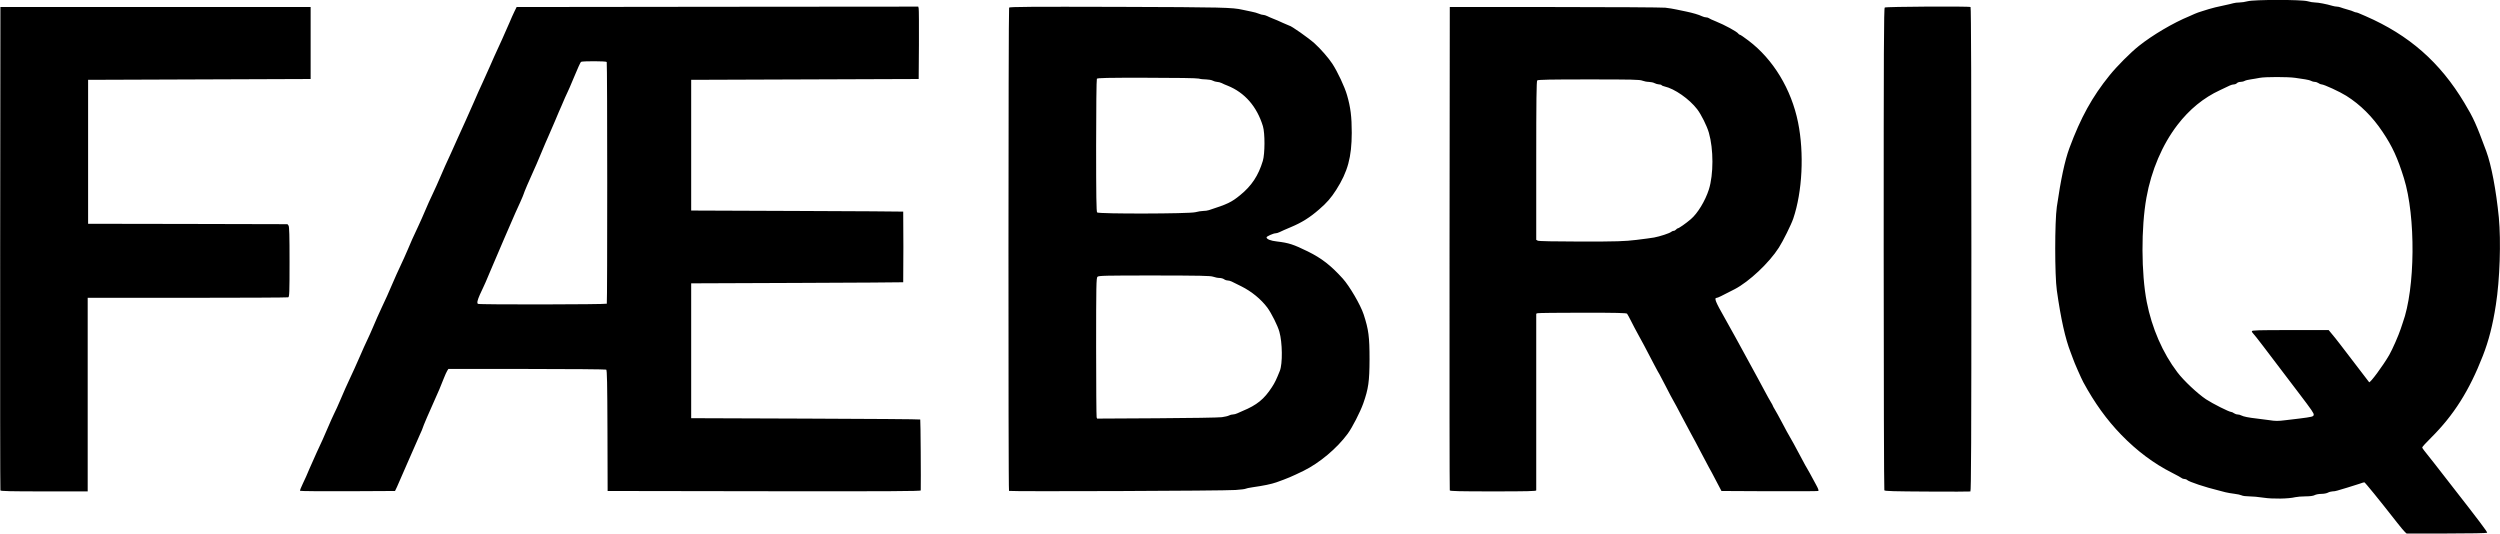
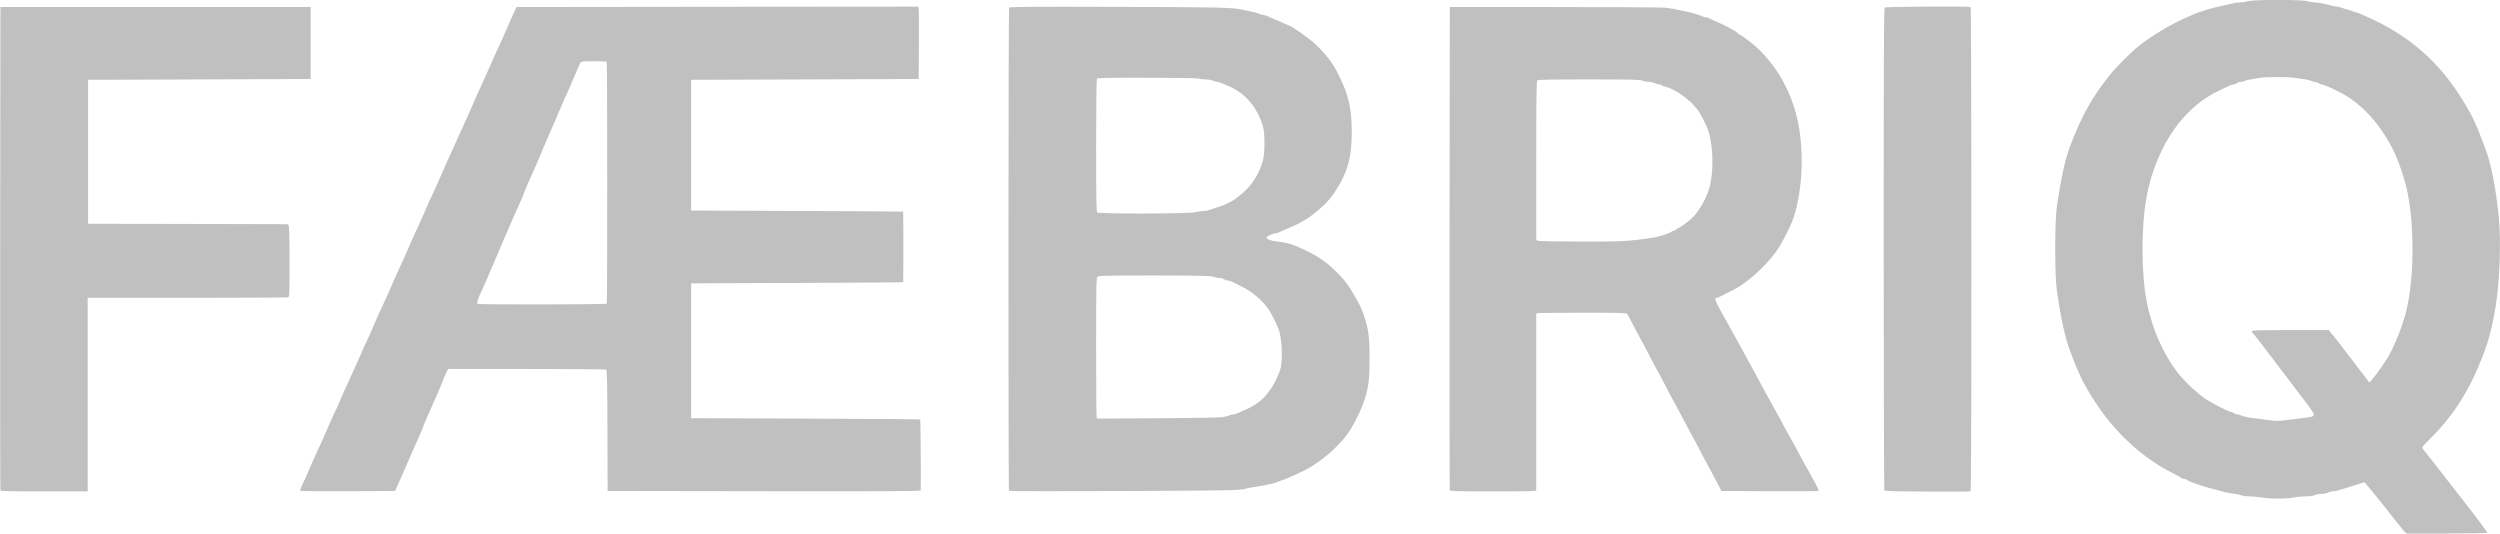
<svg xmlns="http://www.w3.org/2000/svg" viewBox="0 0 3022 645" role="img" aria-label="FÆBRIQ">
-   <path fill="currentColor" fill-rule="evenodd" d="M2907.2 643.2C2906.1 642.3 2901.9 637.2 2897.8 632.0C2875.6 603.6 2858.8 583.0 2858.0 583.0C2857.5 583.0 2854.7 583.8 2851.8 584.9C2848.9 585.9 2842.4 587.9 2837.5 589.4C2832.6 590.8 2827.1 592.5 2825.4 593.0C2823.7 593.6 2821.0 594.0 2819.4 594.0C2817.8 594.1 2815.4 594.7 2814.0 595.5C2812.6 596.3 2809.0 597.0 2806.0 597.0C2803.0 597.0 2799.4 597.7 2798.0 598.5C2796.4 599.4 2792.4 600.0 2787.0 600.0C2782.3 600.0 2776.7 600.5 2774.5 601.0C2766.4 603.0 2747.0 603.3 2736.1 601.6C2730.3 600.7 2722.5 600.0 2718.8 600.0C2715.0 600.0 2710.9 599.5 2709.7 598.8C2708.5 598.2 2704.6 597.3 2701.0 596.9C2697.4 596.5 2692.5 595.6 2690.0 595.0C2687.5 594.3 2683.9 593.4 2682.0 592.9C2665.9 589.0 2646.0 582.4 2643.8 580.2C2643.1 579.5 2641.7 579.0 2640.5 579.0C2639.3 579.0 2637.9 578.5 2637.4 578.0C2636.8 577.4 2631.5 574.5 2625.6 571.5C2603.6 560.4 2583.1 545.1 2564.0 525.4C2546.5 507.3 2532.0 487.2 2518.3 462.0C2516.0 457.8 2507.1 437.6 2506.0 434.0C2505.5 432.6 2504.2 429.0 2503.0 426.0C2496.5 409.3 2491.2 385.7 2486.3 351.0C2483.7 332.8 2483.7 268.1 2486.3 250.0C2491.1 216.9 2495.9 194.2 2501.5 179.0C2515.2 142.1 2529.0 117.1 2550.1 91.0C2559.0 80.0 2575.4 63.5 2585.5 55.5C2602.1 42.3 2627.0 27.6 2646.5 19.6C2648.2 18.9 2651.1 17.6 2653.0 16.7C2654.9 15.8 2659.0 14.4 2662.0 13.5C2665.0 12.6 2668.6 11.5 2670.0 11.0C2674.3 9.7 2680.2 8.2 2688.5 6.5C2692.9 5.6 2697.9 4.4 2699.6 3.9C2701.3 3.4 2704.6 3.0 2707.1 3.0C2709.5 3.0 2714.0 2.3 2717.0 1.5C2725.0 -0.6 2782.3 -0.6 2789.4 1.5C2792.1 2.3 2796.2 3.0 2798.4 3.0C2802.2 3.0 2812.3 4.9 2819.6 7.1C2821.3 7.6 2823.6 8.0 2824.8 8.0C2825.9 8.0 2827.9 8.4 2829.2 8.9C2830.5 9.4 2834.2 10.6 2837.5 11.5C2840.8 12.4 2844.3 13.5 2845.2 14.1C2846.2 14.6 2847.5 15.0 2848.1 15.0C2849.1 15.0 2850.9 15.7 2859.5 19.5C2912.1 42.4 2949.5 75.2 2978.9 124.3C2990.0 142.7 2993.2 149.9 3005.4 182.8C3011.6 199.6 3017.3 229.8 3020.6 263.0C3023.3 291.8 3021.8 338.0 3017.0 368.5C3013.3 392.8 3008.3 412.1 3001.3 430.0C2984.9 472.2 2966.0 502.0 2938.5 529.3C2932.7 535.0 2928.0 540.2 2928.0 540.8C2928.0 541.4 2929.1 543.1 2930.4 544.7C2931.7 546.2 2937.3 553.4 2942.9 560.5C2948.4 567.6 2957.9 579.8 2963.9 587.5C2996.4 629.1 3007.0 643.2 3006.5 644.0C3006.2 644.5 2986.2 644.9 2957.5 644.9L2909.1 644.9L2907.2 643.2ZM2329.6 594.2C2290.3 594.0 2278.4 593.7 2277.8 592.7C2277.4 592.1 2277.0 460.7 2277.0 300.9C2277.0 60.7 2277.2 10.0 2278.3 9.1C2279.7 8.0 2380.2 7.4 2382.0 8.5C2382.7 8.9 2383.0 115.3 2383.0 301.5C2383.0 534.5 2382.7 593.9 2381.8 594.1C2381.1 594.3 2357.6 594.4 2329.6 594.2ZM0.5 592.8C0.2 592.1 0.1 460.3 0.2 300.0L0.5 8.5L188.0 8.5L375.5 8.5L375.5 52.0L375.5 95.5L241.0 96.0L106.5 96.5L106.5 183.5L106.5 270.5L227.0 270.7L347.5 271.0L348.8 272.7C349.7 274.0 350.0 284.4 350.0 316.6C350.0 354.1 349.8 358.9 348.4 359.4C347.5 359.7 292.6 360.0 226.4 360.0L106.0 360.0L106.0 477.0L106.0 594.0L53.5 594.0C12.4 594.0 0.8 593.7 0.5 592.8ZM362.7 593.3C362.4 592.8 364.0 588.9 366.1 584.5C368.3 580.1 371.8 572.2 373.9 567.0C376.1 561.8 380.1 552.8 382.8 547.0C389.4 533.0 391.0 529.3 396.5 516.5C399.1 510.4 402.4 503.0 403.9 500.0C405.5 497.0 408.8 489.6 411.4 483.5C417.4 469.5 418.0 468.2 422.5 458.5C424.5 454.1 427.2 448.2 428.5 445.5C429.8 442.8 433.0 435.6 435.6 429.5C438.2 423.4 441.8 415.4 443.7 411.5C445.6 407.6 448.9 400.2 451.1 395.0C455.7 384.2 456.5 382.4 461.3 372.0C463.2 367.9 466.1 361.6 467.8 358.0C469.4 354.4 472.7 347.0 475.0 341.5C477.3 336.0 481.4 327.0 484.0 321.5C486.6 316.0 490.7 307.0 493.0 301.5C497.2 291.4 498.5 288.6 505.8 273.0C508.0 268.3 511.7 260.0 514.0 254.5C516.3 249.0 520.3 240.0 523.0 234.5C525.6 229.0 529.7 220.0 532.0 214.5C536.2 204.6 539.4 197.5 545.2 185.0C546.9 181.4 550.6 173.1 553.5 166.5C556.4 159.9 560.6 150.7 562.8 146.0C564.9 141.3 569.5 131.2 572.8 123.5C576.1 115.8 580.8 105.2 583.3 100.0C585.7 94.8 589.9 85.5 592.5 79.5C595.1 73.5 599.4 63.8 602.1 58.1C604.8 52.4 607.0 47.6 607.0 47.4C607.0 47.3 608.3 44.3 609.9 40.8C611.5 37.3 614.2 31.1 616.0 27.0C617.7 22.9 620.3 17.0 621.8 14.0L624.5 8.5L867.2 8.2L1110.0 8.0L1110.5 10.2C1110.8 11.5 1110.9 31.2 1110.8 54.0L1110.5 95.5L973.0 96.0L835.5 96.5L835.5 175.5L835.5 254.5L963.5 255.0C1033.9 255.3 1091.6 255.6 1091.8 255.8C1091.9 255.9 1092.0 275.1 1092.0 298.5C1092.0 321.9 1091.9 341.1 1091.8 341.2C1091.6 341.4 1033.9 341.7 963.5 342.0L835.5 342.5L835.5 424.0L835.5 505.5L973.7 506.0C1049.7 506.3 1112.1 506.7 1112.4 507.1C1112.8 507.5 1113.3 580.5 1113.0 592.8C1113.0 593.8 1074.8 594.0 923.8 593.8L734.5 593.5L734.3 520.6C734.1 462.6 733.8 447.5 732.8 446.8C732.1 446.4 688.9 446.0 636.8 446.0L542.0 446.0L540.6 448.2C539.8 449.5 538.0 453.4 536.6 457.0C533.6 464.9 528.8 476.3 524.8 484.9C520.2 494.9 511.0 516.3 511.0 517.2C511.0 517.6 509.4 521.5 507.4 525.7C505.4 530.0 498.9 544.8 493.0 558.5C487.1 572.2 481.2 585.8 479.9 588.5L477.5 593.5L420.3 593.8C388.9 593.9 362.9 593.7 362.7 593.3ZM1219.7 593.4C1218.7 592.4 1218.9 10.8 1219.8 9.2C1220.5 8.2 1246.7 8.0 1352.1 8.3C1478.7 8.7 1489.8 9.0 1502.0 11.8C1504.5 12.4 1509.2 13.4 1512.5 14.0C1515.8 14.6 1520.0 15.8 1521.8 16.6C1523.6 17.4 1525.9 18.0 1527.0 18.0C1528.0 18.0 1530.1 18.6 1531.7 19.4C1533.2 20.2 1536.5 21.6 1539.0 22.6C1541.5 23.5 1546.8 25.8 1550.8 27.7C1554.8 29.5 1558.3 31.0 1558.5 31.0C1560.6 31.0 1581.9 46.0 1589.0 52.4C1596.4 59.1 1606.0 70.1 1610.5 77.0C1616.8 86.6 1625.5 105.1 1628.3 115.0C1632.6 129.8 1634.0 141.2 1634.0 160.5C1633.9 190.1 1629.2 207.5 1615.2 229.5C1609.0 239.2 1603.8 245.2 1594.6 253.1C1583.5 262.8 1573.7 269.0 1560.5 274.5C1553.4 277.5 1549.3 279.3 1546.7 280.6C1545.1 281.4 1543.0 282.0 1542.0 282.0C1539.3 282.0 1531.0 285.7 1531.0 286.9C1531.0 289.1 1536.0 291.1 1543.6 291.9C1558.0 293.6 1563.4 295.4 1581.0 304.0C1597.6 312.2 1608.7 320.8 1623.1 336.7C1631.3 345.8 1644.6 368.5 1648.4 380.1C1654.4 398.5 1655.5 407.0 1655.5 434.5C1655.4 461.1 1654.2 469.8 1647.9 487.7C1644.2 498.1 1634.5 517.0 1629.1 524.3C1616.0 542.1 1594.9 559.7 1575.8 569.1C1561.4 576.1 1556.5 578.2 1543.0 583.0C1536.7 585.2 1527.5 587.1 1514.1 589.0C1510.0 589.6 1506.2 590.4 1505.6 590.8C1505.0 591.2 1499.5 591.9 1493.5 592.3C1480.2 593.4 1220.7 594.3 1219.7 593.4ZM1752.5 592.8C1752.2 592.1 1752.1 460.3 1752.2 300.0L1752.5 8.5L1879.0 8.5C1948.6 8.5 2008.9 8.9 2013.0 9.3C2017.1 9.8 2023.2 10.7 2026.5 11.5C2029.8 12.2 2035.2 13.3 2038.5 14.0C2046.1 15.6 2053.7 17.8 2057.3 19.6C2058.9 20.4 2061.2 21.0 2062.4 21.0C2063.6 21.0 2065.0 21.4 2065.6 21.9C2066.1 22.4 2069.9 24.2 2074.0 25.8C2084.7 30.1 2099.8 38.3 2101.3 40.7C2101.7 41.4 2102.6 42.0 2103.2 42.0C2103.8 42.0 2108.5 45.2 2113.6 49.1C2143.5 71.7 2165.4 107.9 2173.5 148.0C2181.0 185.2 2178.7 231.7 2167.7 264.2C2165.2 271.6 2155.3 291.5 2150.3 299.3C2138.5 317.8 2114.4 340.4 2097.0 349.5C2080.4 358.1 2076.4 360.0 2075.3 360.0C2071.7 360.0 2073.5 364.5 2084.9 384.5C2088.1 390.0 2093.8 400.4 2097.7 407.5C2101.6 414.6 2105.8 422.3 2107.0 424.5C2108.2 426.7 2112.3 434.1 2116.0 441.0C2119.7 447.9 2123.7 455.3 2125.0 457.5C2126.2 459.7 2129.7 466.2 2132.8 472.0C2135.9 477.8 2139.4 484.2 2140.7 486.2C2142.0 488.3 2143.0 490.2 2143.0 490.5C2143.0 490.8 2144.0 492.7 2145.3 494.8C2146.6 496.8 2150.7 504.4 2154.5 511.5C2158.2 518.6 2162.3 526.1 2163.5 528.0C2165.6 531.4 2168.9 537.5 2178.5 555.5C2181.1 560.5 2183.6 565.0 2184.0 565.5C2184.4 566.0 2186.1 569.0 2187.7 572.0C2189.3 575.0 2192.6 581.0 2194.9 585.3C2198.0 590.9 2198.8 593.1 2197.8 593.5C2197.1 593.8 2170.5 593.9 2138.7 593.8L2080.9 593.5L2074.6 581.5C2071.2 574.9 2067.1 567.2 2065.5 564.5C2064.0 561.8 2059.6 553.4 2055.7 546.0C2051.9 538.6 2046.8 529.1 2044.5 525.0C2042.2 520.9 2036.9 510.9 2032.7 502.9C2028.5 494.8 2024.1 486.5 2022.8 484.4C2021.5 482.2 2017.3 474.4 2013.6 467.0C2009.8 459.6 2006.4 453.1 2006.0 452.5C2005.5 451.9 2002.9 447.1 2000.1 441.8C1988.1 418.7 1985.0 413.0 1980.3 404.5C1977.6 399.6 1973.6 392.1 1971.6 388.0C1969.5 383.9 1967.4 379.9 1966.8 379.2C1966.0 378.3 1954.0 378.0 1913.0 378.0C1883.9 378.0 1859.5 378.3 1858.6 378.6L1857.0 379.2L1857.0 485.4C1857.0 543.7 1857.0 592.1 1857.0 592.8C1857.0 593.7 1845.9 594.0 1805.0 594.0C1764.3 594.0 1752.8 593.7 1752.5 592.8ZM2763.0 507.9C2767.7 507.4 2774.9 506.5 2779.0 506.0C2794.9 504.0 2796.5 503.6 2796.8 501.5C2797.1 499.5 2794.8 496.2 2779.0 475.4C2765.2 457.4 2746.5 432.7 2735.7 418.4C2729.8 410.6 2724.3 403.7 2723.5 403.0C2722.7 402.3 2722.0 401.1 2722.0 400.4C2722.0 399.2 2729.7 399.0 2768.4 399.0L2814.9 399.0L2819.1 404.1C2823.3 409.0 2829.9 417.6 2852.4 447.1C2858.4 455.0 2863.5 461.7 2863.8 462.0C2864.9 463.3 2880.4 442.4 2888.1 429.1C2892.1 422.1 2899.4 405.4 2902.0 397.5C2902.5 395.8 2903.6 392.6 2904.4 390.3C2919.6 348.8 2920.3 261.8 2905.9 215.5C2898.3 191.0 2891.9 177.0 2880.2 159.6C2867.9 141.1 2853.2 126.5 2836.2 115.8C2828.4 110.9 2809.2 102.0 2806.2 102.0C2805.3 102.0 2803.6 101.3 2802.6 100.5C2801.5 99.7 2799.5 99.0 2798.2 99.0C2796.9 99.0 2794.9 98.5 2793.7 97.8C2792.5 97.1 2789.2 96.3 2786.5 95.9C2783.8 95.5 2778.3 94.7 2774.5 94.1C2765.7 92.8 2738.1 92.8 2731.5 94.1C2728.8 94.7 2724.0 95.4 2721.0 95.9C2718.0 96.3 2714.5 97.1 2713.3 97.8C2712.1 98.5 2709.8 99.0 2708.2 99.0C2706.6 99.0 2704.7 99.7 2704.0 100.5C2703.3 101.3 2701.7 102.0 2700.5 102.0C2699.2 102.0 2696.9 102.6 2695.3 103.4C2693.8 104.2 2688.4 106.7 2683.5 109.0C2663.8 118.1 2646.5 132.2 2632.1 151.0C2613.9 174.7 2600.5 205.9 2594.6 239.0C2588.1 275.0 2588.3 330.6 2595.0 365.0C2601.2 396.7 2614.3 426.7 2632.0 450.0C2639.7 460.2 2656.5 475.9 2666.7 482.7C2674.8 488.0 2694.6 498.0 2697.2 498.0C2697.9 498.0 2699.4 498.7 2700.4 499.5C2701.5 500.3 2703.5 501.0 2704.8 501.0C2706.1 501.0 2708.1 501.5 2709.3 502.2C2712.0 503.6 2717.9 504.8 2728.5 506.0C2732.9 506.5 2739.2 507.3 2742.5 507.8C2750.9 509.1 2753.3 509.1 2763.0 507.9ZM1477.0 504.3C1480.6 503.8 1484.5 502.9 1485.7 502.2C1486.9 501.5 1489.0 501.0 1490.4 501.0C1491.7 501.0 1494.1 500.4 1495.7 499.6C1497.2 498.9 1500.1 497.6 1502.0 496.8C1519.4 489.6 1528.1 482.5 1537.5 468.0C1541.2 462.3 1542.8 458.9 1547.1 448.2C1550.5 439.6 1550.2 413.9 1546.5 401.0C1544.5 393.7 1536.9 378.6 1532.0 371.9C1524.4 361.7 1512.8 352.2 1500.5 346.1C1495.5 343.6 1490.3 341.0 1488.8 340.3C1487.4 339.6 1485.1 339.0 1483.8 339.0C1482.6 339.0 1480.6 338.3 1479.6 337.5C1478.5 336.7 1476.0 336.0 1474.1 336.0C1472.1 336.0 1468.7 335.3 1466.5 334.5C1463.2 333.3 1451.2 333.1 1395.3 333.0C1335.5 333.0 1328.0 333.2 1326.6 334.6C1325.2 336.0 1325.0 345.1 1325.0 419.5C1325.0 465.3 1325.3 503.6 1325.6 504.4L1326.2 506.0L1398.4 505.6C1438.0 505.4 1473.4 504.8 1477.0 504.3ZM733.5 367.1C734.2 365.9 734.2 76.1 733.4 74.9C732.8 73.8 704.0 73.7 702.3 74.8C701.7 75.2 697.9 83.4 694.0 93.0C690.0 102.6 686.4 111.0 686.0 111.5C685.7 112.0 684.3 115.0 683.0 118.0C681.8 121.0 679.7 125.8 678.5 128.5C677.2 131.2 673.9 139.1 671.0 146.0C668.1 152.9 664.5 161.2 663.0 164.5C661.5 167.8 657.4 177.2 654.0 185.5C650.6 193.8 646.3 203.7 644.5 207.5C640.4 216.2 633.0 233.7 633.0 234.5C633.0 234.9 631.1 239.3 628.9 244.3C626.6 249.4 623.9 255.3 622.9 257.5C619.3 265.5 600.6 309.0 592.9 327.2C588.6 337.6 584.6 346.8 584.0 347.7C583.5 348.7 581.6 352.6 580.0 356.3C577.0 363.2 576.4 366.1 577.7 367.3C578.7 368.4 732.8 368.1 733.5 367.1ZM1978.0 290.0C1987.1 288.9 1996.8 287.6 1999.5 287.1C2006.4 285.8 2018.2 282.0 2020.1 280.3C2020.9 279.6 2022.4 279.0 2023.2 279.0C2024.1 279.0 2025.3 278.3 2026.0 277.5C2026.7 276.7 2027.6 276.0 2028.1 276.0C2029.4 276.0 2038.0 270.0 2043.8 265.0C2052.1 258.0 2061.3 242.8 2065.7 229.0C2071.4 210.8 2071.4 180.4 2065.7 160.5C2063.4 152.4 2056.5 138.5 2051.6 132.1C2042.0 119.6 2024.2 107.2 2012.1 104.5C2010.4 104.2 2008.8 103.4 2008.5 102.9C2008.1 102.4 2006.7 102.0 2005.2 102.0C2003.7 101.9 2001.4 101.3 2000.0 100.5C1998.6 99.7 1995.6 99.1 1993.2 99.0C1990.9 99.0 1987.3 98.3 1985.3 97.5C1982.3 96.2 1972.7 96.0 1920.6 96.0C1874.3 96.0 1859.1 96.3 1858.2 97.2C1857.3 98.1 1857.0 121.0 1857.0 194.2L1857.0 289.9L1858.8 290.9C1859.9 291.6 1878.5 291.9 1911.0 292.0C1955.1 292.0 1963.6 291.7 1978.0 290.0ZM1445.0 256.5C1448.0 255.7 1452.3 255.0 1454.4 255.0C1456.6 255.0 1459.7 254.6 1461.4 254.0C1483.7 246.8 1488.6 244.5 1499.1 235.9C1513.0 224.6 1521.1 212.3 1526.5 194.5C1529.1 185.9 1529.2 161.0 1526.6 152.5C1519.3 128.7 1504.6 111.9 1484.0 103.6C1481.5 102.7 1478.2 101.2 1476.7 100.4C1475.1 99.6 1472.6 99.0 1471.2 99.0C1469.7 98.9 1467.4 98.3 1466.0 97.5C1464.6 96.7 1461.0 96.1 1458.0 96.0C1455.0 96.0 1451.0 95.6 1449.1 95.0C1447.0 94.4 1421.8 94.0 1386.2 94.0C1338.5 93.9 1326.5 94.2 1325.9 95.2C1325.4 95.9 1325.0 132.3 1325.0 176.1C1325.0 236.6 1325.3 255.9 1326.2 256.8C1328.1 258.7 1437.7 258.5 1445.0 256.5Z" />
+   <path fill="#C0C0C0" fill-rule="evenodd" d="M2907.2 643.2C2906.1 642.3 2901.9 637.2 2897.8 632.0C2875.6 603.6 2858.8 583.0 2858.0 583.0C2857.5 583.0 2854.7 583.8 2851.8 584.9C2848.9 585.9 2842.4 587.9 2837.5 589.4C2832.6 590.8 2827.1 592.5 2825.4 593.0C2823.7 593.6 2821.0 594.0 2819.4 594.0C2817.8 594.1 2815.4 594.7 2814.0 595.5C2812.6 596.3 2809.0 597.0 2806.0 597.0C2803.0 597.0 2799.4 597.7 2798.0 598.5C2796.4 599.4 2792.4 600.0 2787.0 600.0C2782.3 600.0 2776.7 600.5 2774.5 601.0C2766.4 603.0 2747.0 603.3 2736.1 601.6C2730.3 600.7 2722.5 600.0 2718.8 600.0C2715.0 600.0 2710.9 599.5 2709.7 598.8C2708.5 598.2 2704.6 597.3 2701.0 596.9C2697.4 596.5 2692.5 595.6 2690.0 595.0C2687.5 594.3 2683.9 593.4 2682.0 592.9C2665.9 589.0 2646.0 582.4 2643.8 580.2C2643.1 579.5 2641.7 579.0 2640.5 579.0C2639.3 579.0 2637.9 578.5 2637.4 578.0C2636.8 577.4 2631.5 574.5 2625.6 571.5C2603.6 560.4 2583.1 545.1 2564.0 525.4C2546.5 507.3 2532.0 487.2 2518.3 462.0C2516.0 457.8 2507.1 437.6 2506.0 434.0C2505.5 432.6 2504.2 429.0 2503.0 426.0C2496.5 409.3 2491.2 385.7 2486.3 351.0C2483.7 332.8 2483.7 268.1 2486.3 250.0C2491.1 216.9 2495.9 194.2 2501.5 179.0C2515.2 142.1 2529.0 117.1 2550.1 91.0C2559.0 80.0 2575.4 63.5 2585.5 55.5C2602.1 42.3 2627.0 27.6 2646.5 19.6C2648.2 18.9 2651.1 17.6 2653.0 16.7C2654.9 15.8 2659.0 14.4 2662.0 13.5C2665.0 12.6 2668.6 11.5 2670.0 11.0C2674.3 9.7 2680.2 8.2 2688.5 6.5C2692.9 5.6 2697.9 4.4 2699.6 3.9C2701.3 3.4 2704.6 3.0 2707.1 3.0C2709.5 3.0 2714.0 2.3 2717.0 1.5C2725.0 -0.6 2782.3 -0.6 2789.4 1.5C2792.1 2.3 2796.2 3.0 2798.4 3.0C2802.2 3.0 2812.3 4.9 2819.6 7.1C2821.3 7.6 2823.6 8.0 2824.8 8.0C2825.9 8.0 2827.9 8.4 2829.2 8.9C2830.5 9.4 2834.2 10.6 2837.5 11.5C2840.8 12.4 2844.3 13.5 2845.2 14.1C2846.2 14.6 2847.5 15.0 2848.1 15.0C2849.1 15.0 2850.9 15.7 2859.5 19.5C2912.1 42.4 2949.5 75.2 2978.9 124.3C2990.0 142.7 2993.2 149.9 3005.4 182.8C3011.6 199.6 3017.3 229.8 3020.6 263.0C3023.3 291.8 3021.8 338.0 3017.0 368.5C3013.3 392.8 3008.3 412.1 3001.3 430.0C2984.9 472.2 2966.0 502.0 2938.5 529.3C2932.7 535.0 2928.0 540.2 2928.0 540.8C2928.0 541.4 2929.1 543.1 2930.4 544.7C2931.7 546.2 2937.3 553.4 2942.9 560.5C2948.4 567.6 2957.9 579.8 2963.9 587.5C2996.4 629.1 3007.0 643.2 3006.5 644.0C3006.2 644.5 2986.2 644.9 2957.5 644.9L2909.1 644.9L2907.2 643.2ZM2329.6 594.2C2290.3 594.0 2278.4 593.7 2277.8 592.7C2277.4 592.1 2277.0 460.7 2277.0 300.9C2277.0 60.7 2277.2 10.0 2278.3 9.1C2279.7 8.0 2380.2 7.4 2382.0 8.5C2382.7 8.9 2383.0 115.3 2383.0 301.5C2383.0 534.5 2382.7 593.9 2381.8 594.1C2381.1 594.3 2357.6 594.4 2329.6 594.2ZM0.5 592.8C0.2 592.1 0.1 460.3 0.2 300.0L0.5 8.5L188.0 8.5L375.5 8.5L375.5 52.0L375.5 95.5L241.0 96.0L106.5 96.5L106.5 183.5L106.5 270.5L227.0 270.7L347.5 271.0L348.8 272.7C349.7 274.0 350.0 284.4 350.0 316.6C350.0 354.1 349.8 358.9 348.4 359.4C347.5 359.7 292.6 360.0 226.4 360.0L106.0 360.0L106.0 477.0L106.0 594.0L53.5 594.0C12.4 594.0 0.8 593.7 0.5 592.8ZM362.7 593.3C362.4 592.8 364.0 588.9 366.1 584.5C368.3 580.1 371.8 572.2 373.9 567.0C376.1 561.8 380.1 552.8 382.8 547.0C389.4 533.0 391.0 529.3 396.5 516.5C399.1 510.4 402.4 503.0 403.9 500.0C405.5 497.0 408.8 489.6 411.4 483.5C417.4 469.5 418.0 468.2 422.5 458.5C424.5 454.1 427.2 448.2 428.5 445.5C429.8 442.8 433.0 435.6 435.6 429.5C438.2 423.4 441.8 415.4 443.7 411.5C445.6 407.6 448.9 400.2 451.1 395.0C455.7 384.2 456.5 382.4 461.3 372.0C463.2 367.9 466.1 361.6 467.8 358.0C469.4 354.4 472.7 347.0 475.0 341.5C477.3 336.0 481.4 327.0 484.0 321.5C486.6 316.0 490.7 307.0 493.0 301.5C497.2 291.4 498.5 288.6 505.8 273.0C508.0 268.3 511.7 260.0 514.0 254.5C516.3 249.0 520.3 240.0 523.0 234.5C525.6 229.0 529.7 220.0 532.0 214.5C536.2 204.6 539.4 197.5 545.2 185.0C546.9 181.4 550.6 173.1 553.5 166.5C556.4 159.9 560.6 150.7 562.8 146.0C564.9 141.3 569.5 131.2 572.8 123.5C576.1 115.8 580.8 105.2 583.3 100.0C585.7 94.8 589.9 85.5 592.5 79.5C595.1 73.5 599.4 63.8 602.1 58.1C604.8 52.4 607.0 47.6 607.0 47.4C607.0 47.3 608.3 44.3 609.9 40.8C611.5 37.3 614.2 31.1 616.0 27.0C617.7 22.9 620.3 17.0 621.8 14.0L624.5 8.5L867.2 8.2L1110.0 8.0L1110.5 10.2C1110.8 11.5 1110.9 31.2 1110.8 54.0L1110.5 95.5L973.0 96.0L835.5 96.5L835.5 175.5L835.5 254.5L963.5 255.0C1033.9 255.3 1091.6 255.6 1091.8 255.8C1091.9 255.9 1092.0 275.1 1092.0 298.5C1092.0 321.9 1091.9 341.1 1091.8 341.2C1091.6 341.4 1033.9 341.7 963.5 342.0L835.5 342.5L835.5 424.0L835.5 505.5L973.7 506.0C1049.7 506.3 1112.1 506.7 1112.4 507.1C1112.8 507.5 1113.3 580.5 1113.0 592.8C1113.0 593.8 1074.8 594.0 923.8 593.8L734.5 593.5L734.3 520.6C734.1 462.6 733.8 447.5 732.8 446.8C732.1 446.4 688.9 446.0 636.8 446.0L542.0 446.0L540.6 448.2C539.8 449.5 538.0 453.4 536.6 457.0C533.6 464.9 528.8 476.3 524.8 484.9C520.2 494.9 511.0 516.3 511.0 517.2C511.0 517.6 509.4 521.5 507.4 525.7C505.4 530.0 498.9 544.8 493.0 558.5C487.1 572.2 481.2 585.8 479.9 588.5L477.5 593.5L420.3 593.8C388.9 593.9 362.9 593.7 362.7 593.3ZM1219.7 593.4C1218.7 592.4 1218.9 10.8 1219.8 9.2C1220.5 8.2 1246.7 8.0 1352.1 8.3C1478.7 8.7 1489.8 9.0 1502.0 11.8C1504.5 12.4 1509.2 13.4 1512.5 14.0C1515.8 14.6 1520.0 15.8 1521.8 16.6C1523.6 17.4 1525.9 18.0 1527.0 18.0C1528.0 18.0 1530.1 18.6 1531.7 19.4C1533.2 20.2 1536.5 21.6 1539.0 22.6C1541.5 23.5 1546.8 25.8 1550.8 27.7C1554.8 29.5 1558.3 31.0 1558.5 31.0C1560.6 31.0 1581.9 46.0 1589.0 52.4C1596.4 59.1 1606.0 70.1 1610.5 77.0C1616.8 86.6 1625.5 105.1 1628.3 115.0C1632.6 129.8 1634.0 141.2 1634.0 160.5C1633.9 190.1 1629.2 207.5 1615.2 229.5C1609.0 239.2 1603.8 245.2 1594.6 253.1C1583.5 262.8 1573.7 269.0 1560.5 274.5C1553.4 277.5 1549.3 279.3 1546.7 280.6C1545.1 281.4 1543.0 282.0 1542.0 282.0C1539.3 282.0 1531.0 285.7 1531.0 286.9C1531.0 289.1 1536.0 291.1 1543.6 291.9C1558.0 293.6 1563.4 295.4 1581.0 304.0C1597.6 312.2 1608.7 320.8 1623.1 336.7C1631.3 345.8 1644.6 368.5 1648.4 380.1C1654.4 398.5 1655.5 407.0 1655.5 434.5C1655.4 461.1 1654.2 469.8 1647.9 487.7C1644.2 498.1 1634.5 517.0 1629.1 524.3C1616.0 542.1 1594.9 559.7 1575.8 569.1C1561.4 576.1 1556.5 578.2 1543.0 583.0C1536.7 585.2 1527.5 587.1 1514.1 589.0C1510.0 589.6 1506.2 590.4 1505.6 590.8C1505.0 591.2 1499.5 591.9 1493.5 592.3C1480.2 593.4 1220.7 594.3 1219.7 593.4ZM1752.5 592.8C1752.2 592.1 1752.1 460.3 1752.2 300.0L1752.5 8.5L1879.0 8.5C1948.6 8.5 2008.9 8.9 2013.0 9.3C2017.1 9.8 2023.2 10.7 2026.5 11.5C2029.8 12.2 2035.2 13.3 2038.5 14.0C2046.1 15.6 2053.7 17.8 2057.3 19.6C2058.9 20.4 2061.2 21.0 2062.4 21.0C2063.6 21.0 2065.0 21.4 2065.6 21.9C2066.1 22.4 2069.9 24.2 2074.0 25.8C2084.7 30.1 2099.8 38.3 2101.3 40.7C2101.7 41.4 2102.6 42.0 2103.2 42.0C2103.8 42.0 2108.5 45.2 2113.6 49.1C2143.5 71.7 2165.4 107.9 2173.5 148.0C2181.0 185.2 2178.7 231.7 2167.7 264.2C2165.2 271.6 2155.3 291.5 2150.3 299.3C2138.5 317.8 2114.4 340.4 2097.0 349.5C2080.4 358.1 2076.4 360.0 2075.3 360.0C2071.7 360.0 2073.5 364.5 2084.9 384.5C2088.1 390.0 2093.8 400.4 2097.7 407.5C2101.6 414.6 2105.8 422.3 2107.0 424.5C2108.2 426.7 2112.3 434.1 2116.0 441.0C2119.7 447.9 2123.7 455.3 2125.0 457.5C2126.2 459.7 2129.7 466.2 2132.8 472.0C2135.9 477.8 2139.4 484.2 2140.7 486.2C2142.0 488.3 2143.0 490.2 2143.0 490.5C2143.0 490.8 2144.0 492.7 2145.3 494.8C2146.6 496.8 2150.7 504.4 2154.5 511.5C2158.2 518.6 2162.3 526.1 2163.5 528.0C2165.6 531.4 2168.9 537.5 2178.5 555.5C2181.1 560.5 2183.6 565.0 2184.0 565.5C2184.4 566.0 2186.1 569.0 2187.7 572.0C2189.3 575.0 2192.6 581.0 2194.9 585.3C2198.0 590.9 2198.8 593.1 2197.8 593.5C2197.1 593.8 2170.5 593.9 2138.7 593.8L2080.9 593.5L2074.6 581.5C2071.2 574.9 2067.1 567.2 2065.5 564.5C2064.0 561.8 2059.6 553.4 2055.7 546.0C2051.9 538.6 2046.8 529.1 2044.5 525.0C2042.2 520.9 2036.9 510.9 2032.7 502.9C2028.5 494.8 2024.1 486.5 2022.8 484.4C2021.5 482.2 2017.3 474.4 2013.6 467.0C2009.8 459.6 2006.4 453.1 2006.0 452.5C2005.5 451.9 2002.9 447.1 2000.1 441.8C1988.1 418.7 1985.0 413.0 1980.3 404.5C1977.6 399.6 1973.6 392.1 1971.6 388.0C1969.5 383.9 1967.4 379.9 1966.8 379.2C1966.0 378.3 1954.0 378.0 1913.0 378.0C1883.9 378.0 1859.5 378.3 1858.6 378.6L1857.0 379.2L1857.0 485.4C1857.0 543.7 1857.0 592.1 1857.0 592.8C1857.0 593.7 1845.9 594.0 1805.0 594.0C1764.3 594.0 1752.8 593.7 1752.5 592.8ZM2763.0 507.9C2767.7 507.4 2774.9 506.5 2779.0 506.0C2794.9 504.0 2796.5 503.6 2796.8 501.5C2797.1 499.5 2794.8 496.2 2779.0 475.4C2765.2 457.4 2746.5 432.7 2735.7 418.4C2729.8 410.6 2724.3 403.7 2723.5 403.0C2722.7 402.3 2722.0 401.1 2722.0 400.4C2722.0 399.2 2729.7 399.0 2768.4 399.0L2814.9 399.0L2819.1 404.1C2823.3 409.0 2829.9 417.6 2852.4 447.1C2858.4 455.0 2863.5 461.7 2863.8 462.0C2864.9 463.3 2880.4 442.4 2888.1 429.1C2892.1 422.1 2899.4 405.4 2902.0 397.5C2902.5 395.8 2903.6 392.6 2904.4 390.3C2919.6 348.8 2920.3 261.8 2905.9 215.5C2898.3 191.0 2891.9 177.0 2880.2 159.6C2867.9 141.1 2853.2 126.5 2836.2 115.8C2828.4 110.9 2809.2 102.0 2806.2 102.0C2805.3 102.0 2803.6 101.3 2802.6 100.5C2801.5 99.7 2799.5 99.0 2798.2 99.0C2796.9 99.0 2794.9 98.5 2793.7 97.8C2792.5 97.1 2789.2 96.3 2786.5 95.9C2783.8 95.5 2778.3 94.7 2774.5 94.1C2765.7 92.8 2738.1 92.8 2731.5 94.1C2728.8 94.7 2724.0 95.4 2721.0 95.9C2718.0 96.3 2714.5 97.1 2713.3 97.8C2712.1 98.5 2709.8 99.0 2708.2 99.0C2706.6 99.0 2704.7 99.7 2704.0 100.5C2703.3 101.3 2701.7 102.0 2700.5 102.0C2699.2 102.0 2696.9 102.6 2695.3 103.4C2693.8 104.2 2688.4 106.7 2683.5 109.0C2663.8 118.1 2646.5 132.2 2632.1 151.0C2613.9 174.7 2600.5 205.9 2594.6 239.0C2588.1 275.0 2588.3 330.6 2595.0 365.0C2601.2 396.7 2614.3 426.7 2632.0 450.0C2639.7 460.2 2656.5 475.9 2666.7 482.7C2674.8 488.0 2694.6 498.0 2697.2 498.0C2697.9 498.0 2699.4 498.7 2700.4 499.5C2701.5 500.3 2703.5 501.0 2704.8 501.0C2706.1 501.0 2708.1 501.5 2709.3 502.2C2712.0 503.6 2717.9 504.8 2728.5 506.0C2732.9 506.5 2739.2 507.3 2742.5 507.8C2750.9 509.1 2753.3 509.1 2763.0 507.9ZM1477.0 504.3C1480.6 503.8 1484.5 502.9 1485.7 502.2C1486.9 501.5 1489.0 501.0 1490.4 501.0C1491.7 501.0 1494.1 500.4 1495.7 499.6C1497.2 498.9 1500.1 497.6 1502.0 496.8C1519.4 489.6 1528.1 482.5 1537.5 468.0C1541.2 462.3 1542.8 458.9 1547.1 448.2C1550.5 439.6 1550.2 413.9 1546.5 401.0C1544.5 393.7 1536.9 378.6 1532.0 371.9C1524.4 361.7 1512.8 352.2 1500.5 346.1C1495.5 343.6 1490.3 341.0 1488.8 340.3C1487.4 339.6 1485.1 339.0 1483.8 339.0C1482.6 339.0 1480.6 338.3 1479.6 337.5C1478.5 336.7 1476.0 336.0 1474.1 336.0C1472.1 336.0 1468.7 335.3 1466.5 334.5C1463.2 333.3 1451.2 333.1 1395.3 333.0C1335.5 333.0 1328.0 333.2 1326.6 334.6C1325.2 336.0 1325.0 345.1 1325.0 419.5C1325.0 465.3 1325.3 503.6 1325.6 504.4L1326.2 506.0L1398.4 505.6C1438.0 505.4 1473.4 504.8 1477.0 504.3ZM733.5 367.1C734.2 365.9 734.2 76.1 733.4 74.9C732.8 73.8 704.0 73.7 702.3 74.8C701.7 75.2 697.9 83.4 694.0 93.0C690.0 102.6 686.4 111.0 686.0 111.5C685.7 112.0 684.3 115.0 683.0 118.0C681.8 121.0 679.7 125.8 678.5 128.5C677.2 131.2 673.9 139.1 671.0 146.0C668.1 152.9 664.5 161.2 663.0 164.5C661.5 167.8 657.4 177.2 654.0 185.5C650.6 193.8 646.3 203.7 644.5 207.5C640.4 216.2 633.0 233.7 633.0 234.5C633.0 234.9 631.1 239.3 628.9 244.3C626.6 249.4 623.9 255.3 622.9 257.5C619.3 265.5 600.6 309.0 592.9 327.2C588.6 337.6 584.6 346.8 584.0 347.7C583.5 348.7 581.6 352.6 580.0 356.3C577.0 363.2 576.4 366.1 577.7 367.3C578.7 368.4 732.8 368.1 733.5 367.1ZM1978.0 290.0C1987.1 288.9 1996.8 287.6 1999.5 287.1C2006.4 285.8 2018.2 282.0 2020.1 280.3C2020.9 279.6 2022.4 279.0 2023.2 279.0C2024.1 279.0 2025.3 278.3 2026.0 277.5C2026.7 276.7 2027.6 276.0 2028.1 276.0C2029.4 276.0 2038.0 270.0 2043.8 265.0C2052.1 258.0 2061.3 242.8 2065.7 229.0C2071.4 210.8 2071.4 180.4 2065.7 160.5C2063.4 152.4 2056.5 138.5 2051.6 132.1C2042.0 119.6 2024.2 107.2 2012.1 104.5C2010.4 104.2 2008.8 103.4 2008.5 102.9C2008.1 102.4 2006.7 102.0 2005.2 102.0C2003.7 101.9 2001.4 101.3 2000.0 100.5C1998.6 99.7 1995.6 99.1 1993.2 99.0C1990.9 99.0 1987.3 98.3 1985.3 97.5C1982.3 96.2 1972.7 96.0 1920.6 96.0C1874.3 96.0 1859.1 96.3 1858.2 97.2C1857.3 98.1 1857.0 121.0 1857.0 194.2L1857.0 289.9L1858.8 290.9C1859.9 291.6 1878.5 291.9 1911.0 292.0C1955.1 292.0 1963.6 291.7 1978.0 290.0ZM1445.0 256.5C1448.0 255.7 1452.3 255.0 1454.4 255.0C1456.6 255.0 1459.7 254.6 1461.4 254.0C1483.7 246.8 1488.6 244.5 1499.1 235.9C1513.0 224.6 1521.1 212.3 1526.5 194.5C1529.1 185.9 1529.2 161.0 1526.6 152.5C1519.3 128.7 1504.6 111.9 1484.0 103.6C1481.5 102.7 1478.2 101.2 1476.7 100.4C1475.1 99.6 1472.6 99.0 1471.2 99.0C1469.7 98.9 1467.4 98.3 1466.0 97.5C1464.6 96.7 1461.0 96.1 1458.0 96.0C1455.0 96.0 1451.0 95.6 1449.1 95.0C1447.0 94.4 1421.8 94.0 1386.2 94.0C1338.5 93.9 1326.5 94.2 1325.9 95.2C1325.4 95.9 1325.0 132.3 1325.0 176.1C1325.0 236.6 1325.3 255.9 1326.2 256.8C1328.1 258.7 1437.7 258.5 1445.0 256.5Z" />
</svg>
